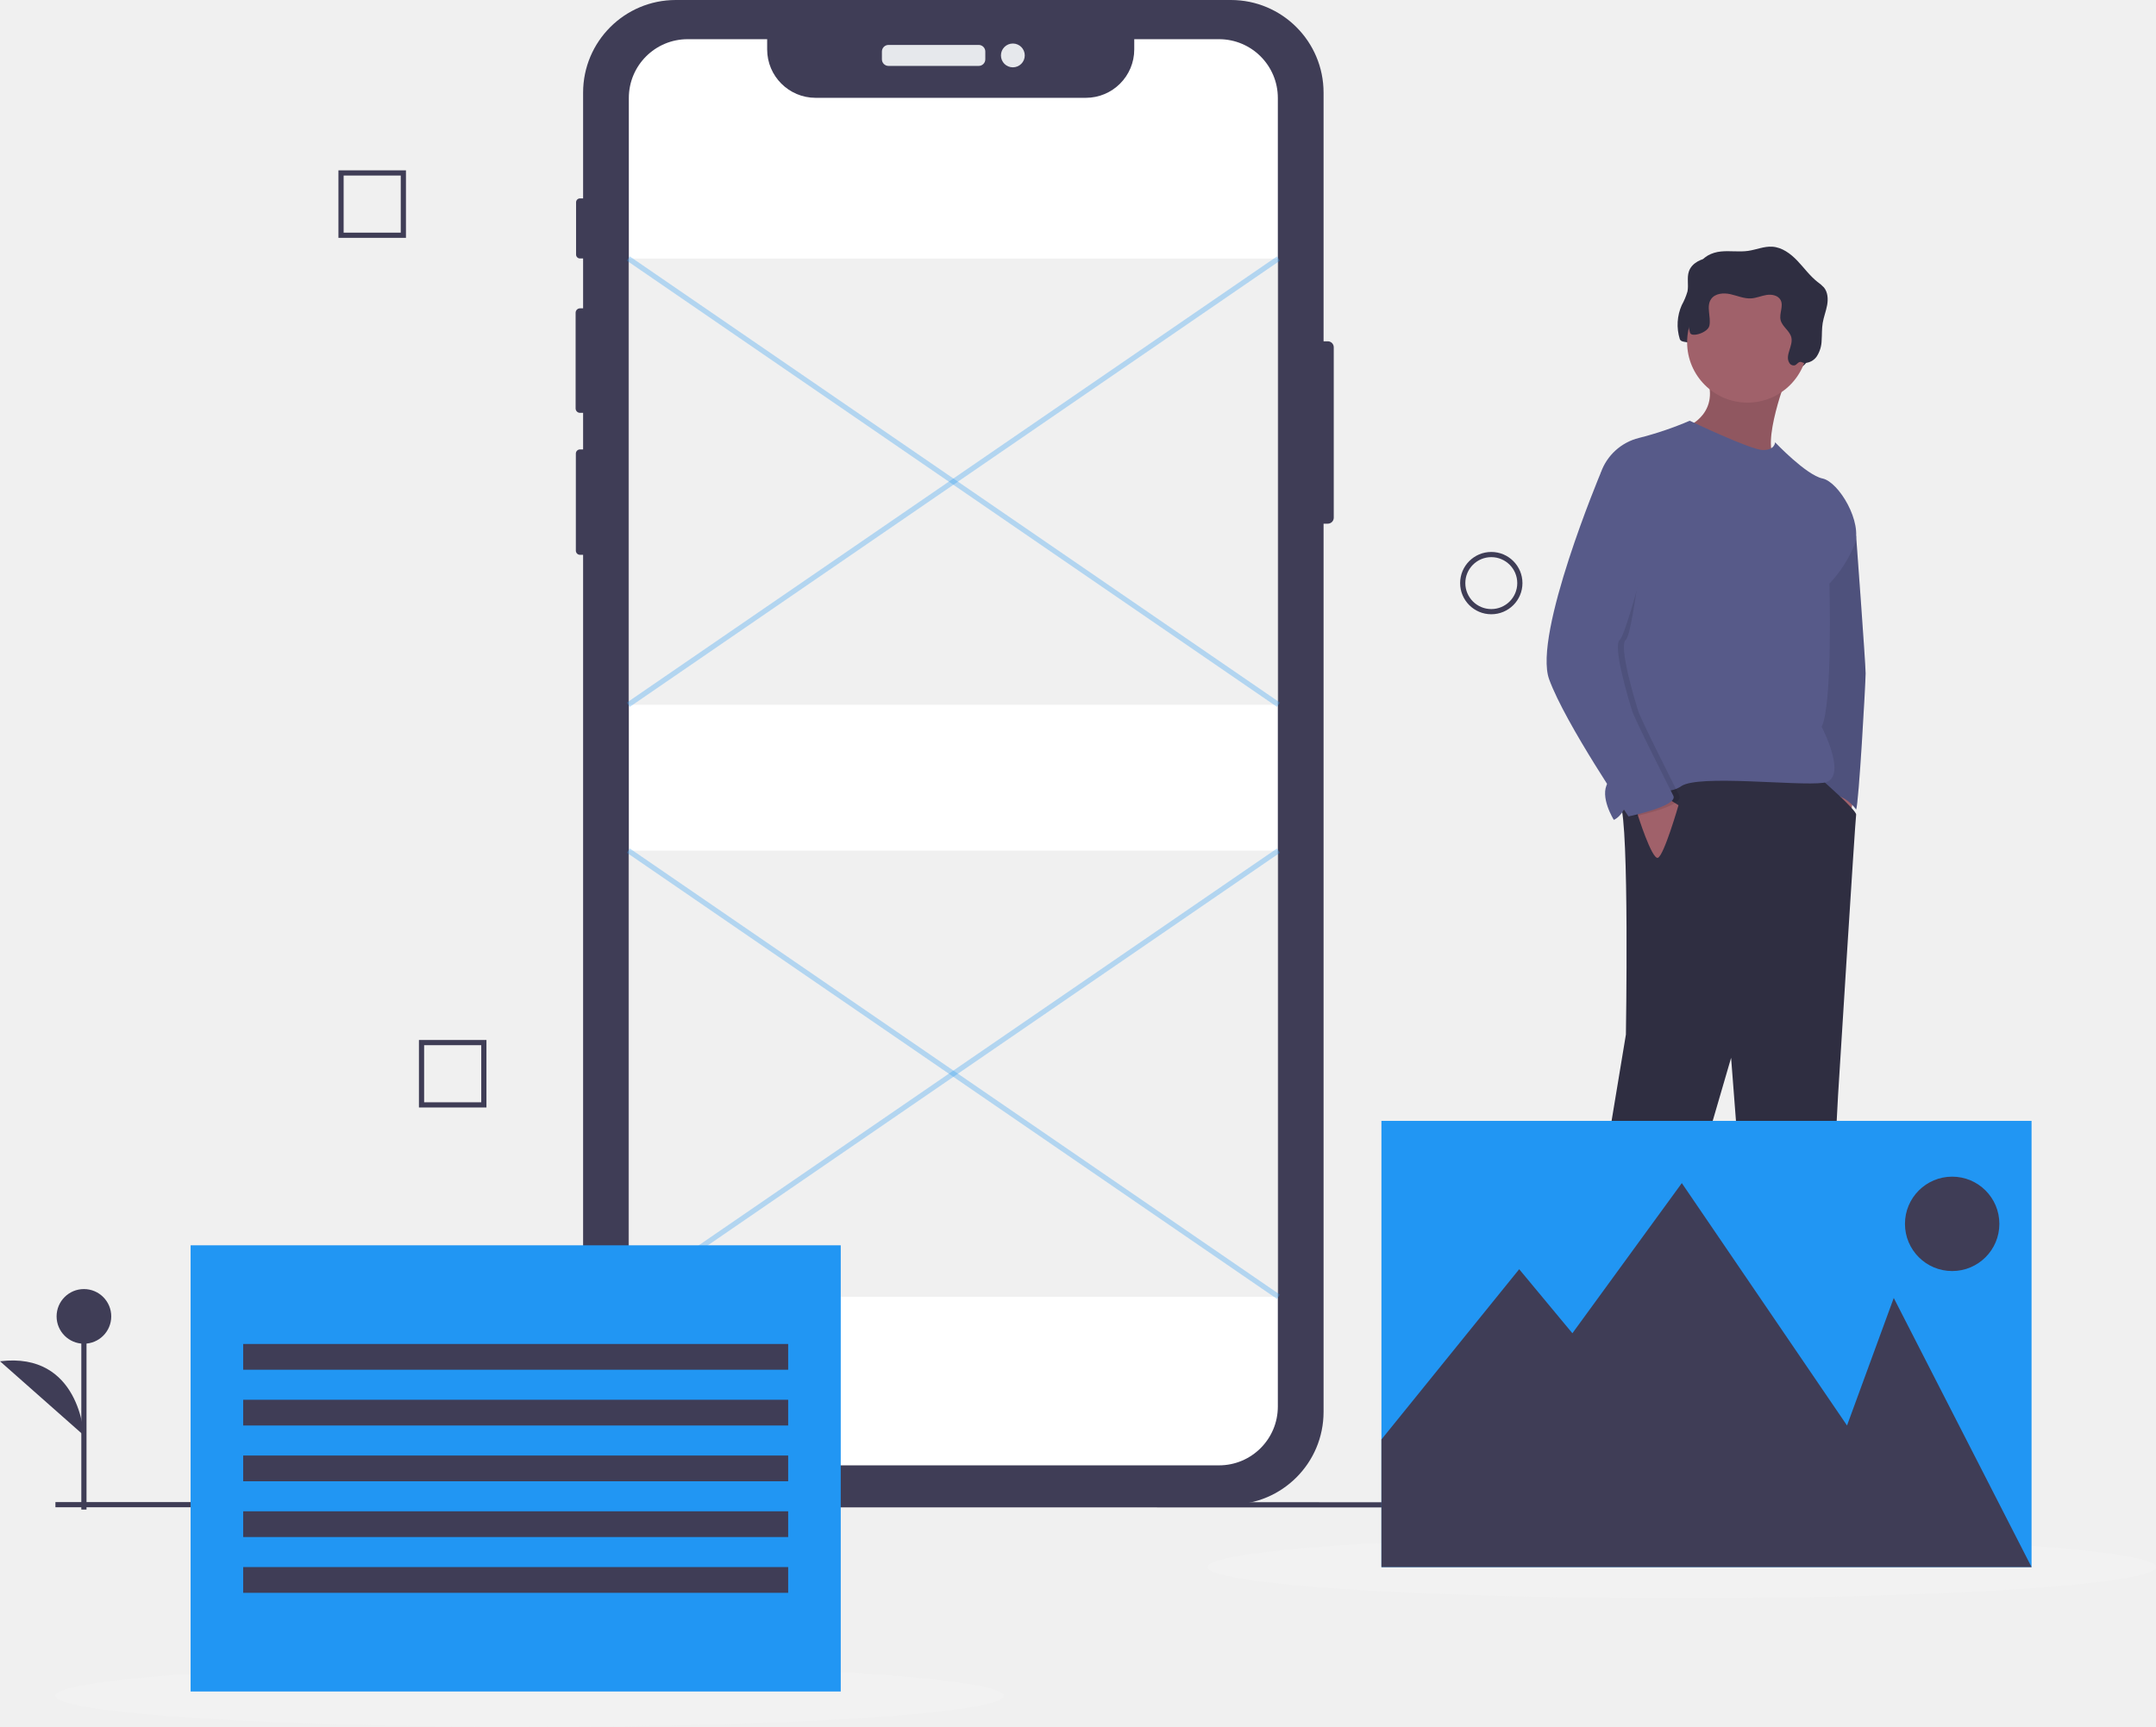
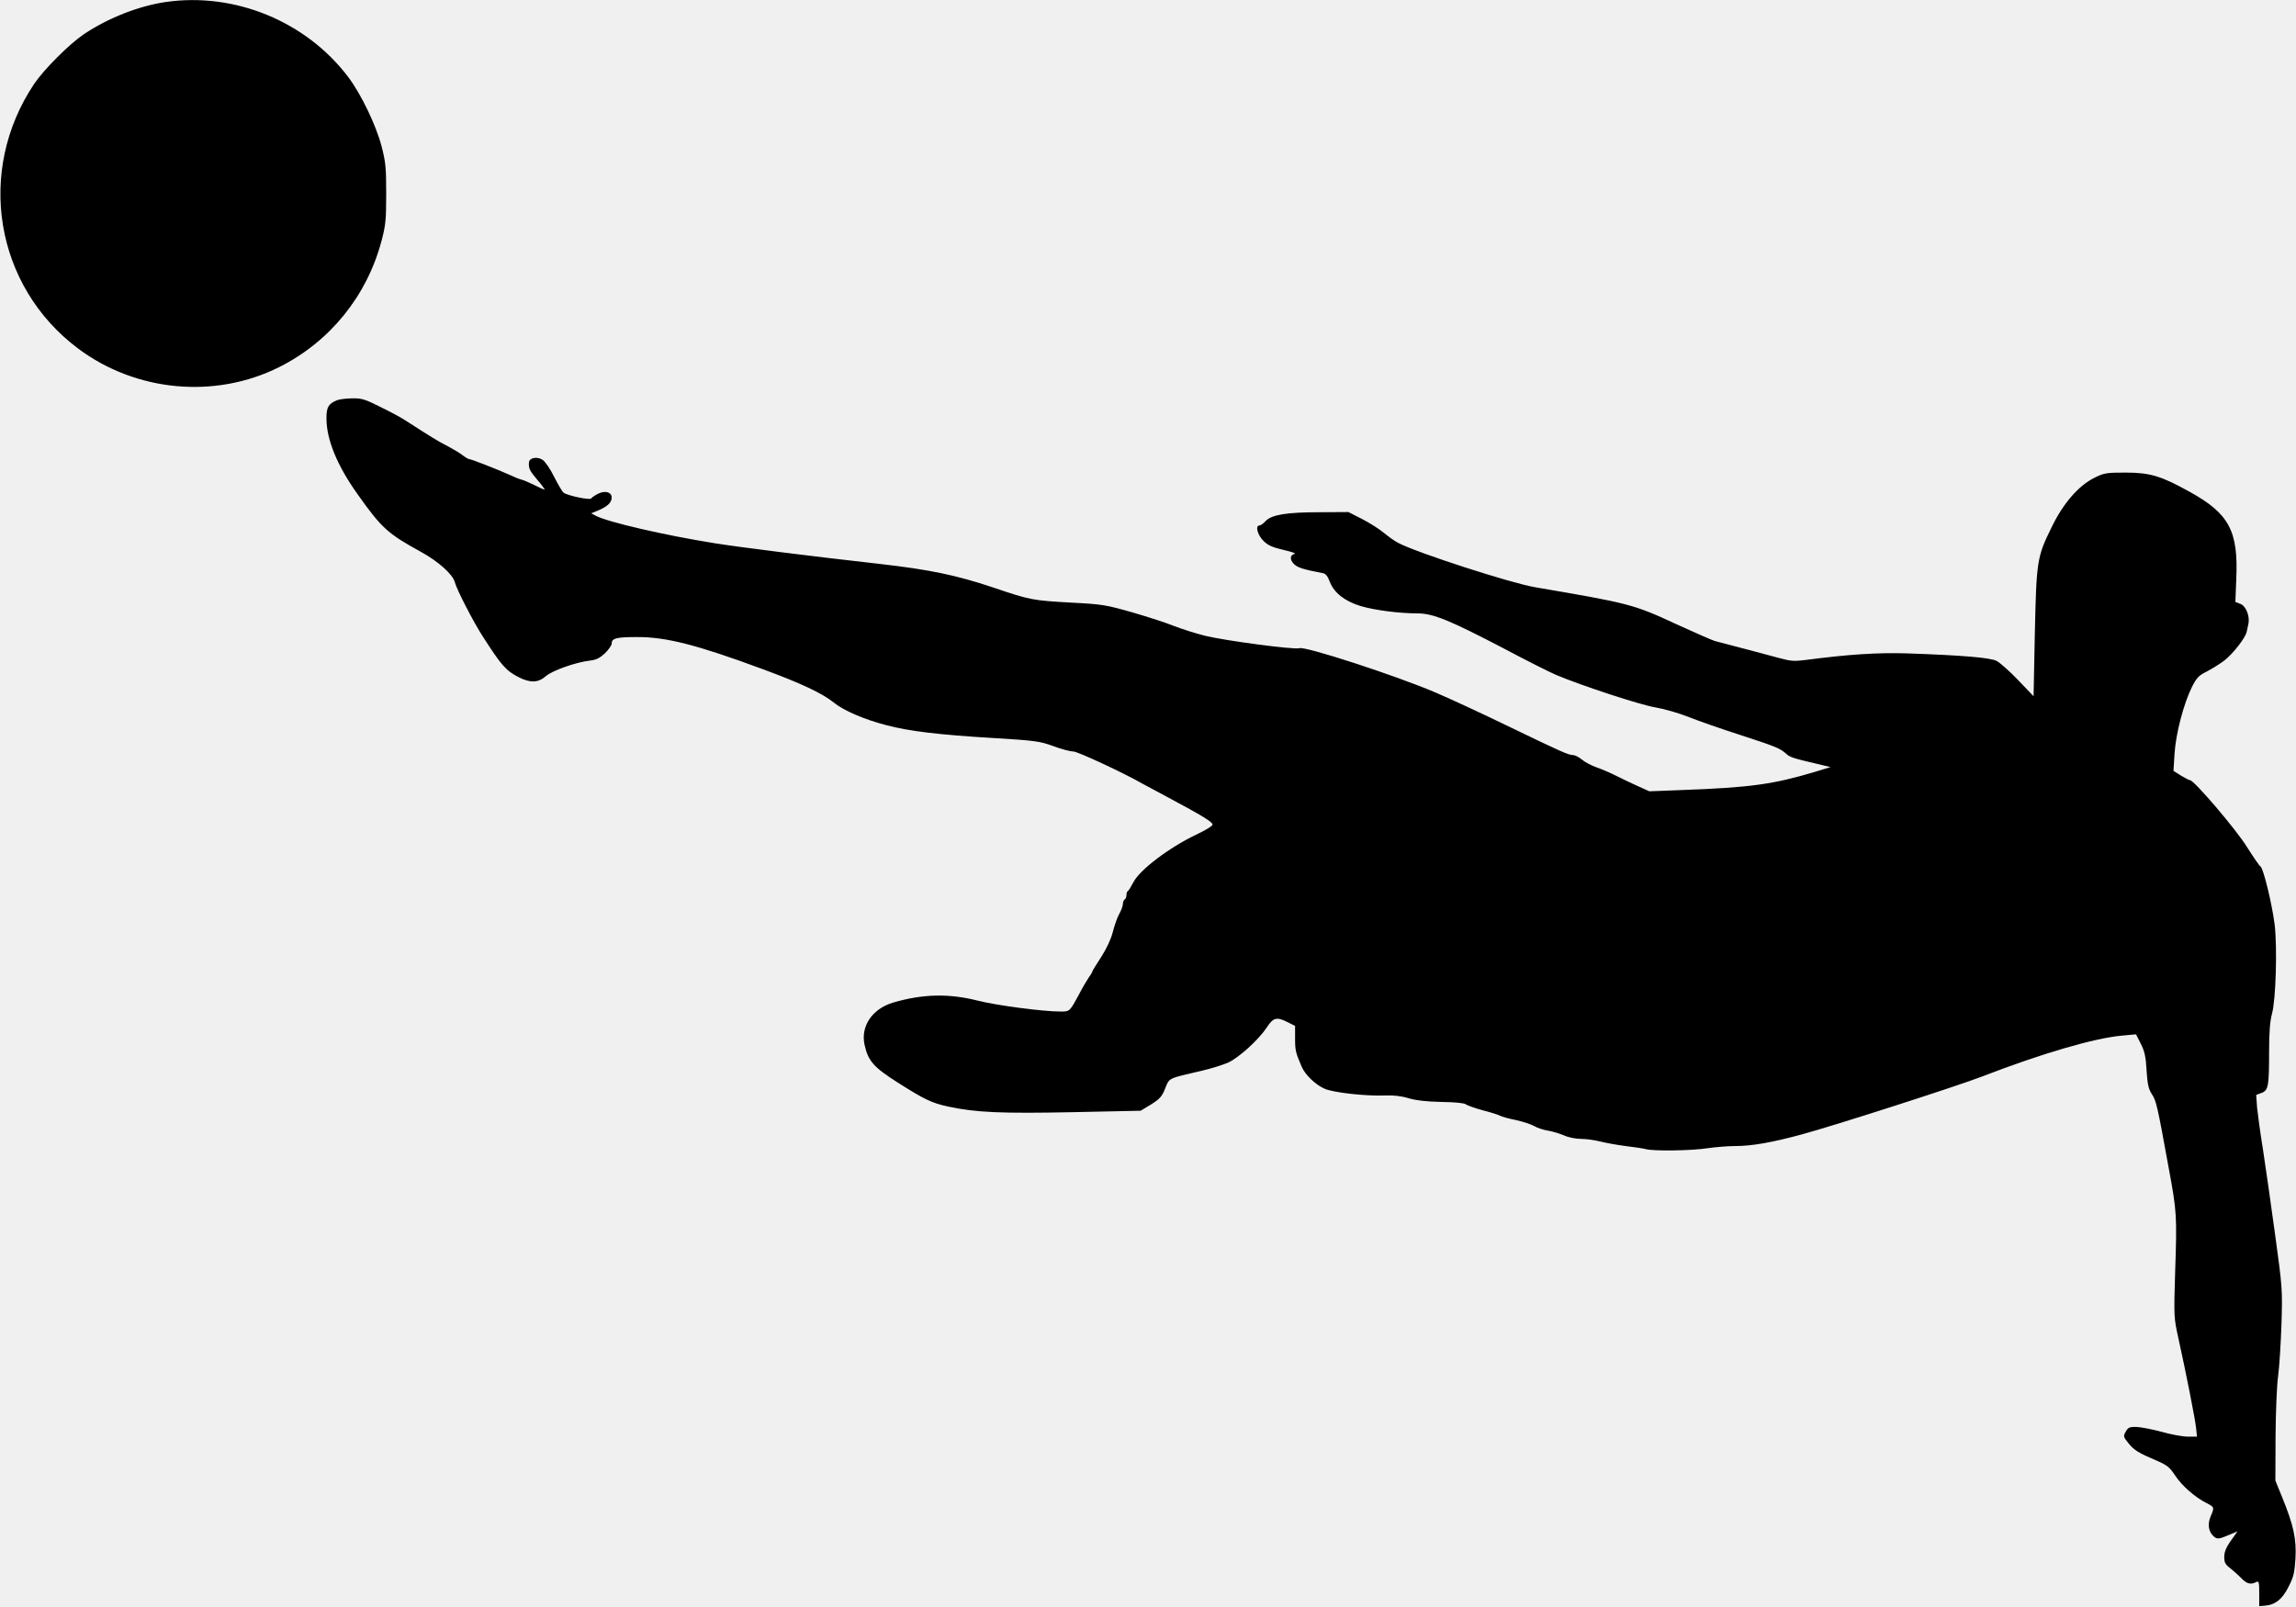
- <svg xmlns="http://www.w3.org/2000/svg" id="aff71ab5-257b-4a41-8490-967d8a55fbdf" data-name="Layer 1" width="830.345" height="665.262" viewBox="0 0 830.345 665.262">
-   <polygon points="222.243 506.623 284.413 408.854 145.18 320.317 73.276 433.392 188.44 506.623 222.243 506.623" fill="#f0f0f0" />
-   <path d="M872.195,260.386a1.902,1.902,0,0,1-2.229-.921c-1.792-2.823,1.507-6.464.793-9.73-.572-2.617-3.546-4.17-4.154-6.779-.591-2.535,1.23-5.393-.001-7.686-.964-1.797-3.372-2.27-5.387-1.955s-3.927,1.201-5.963,1.325c-2.712.165-5.298-1.029-7.95-1.62s-5.887-.36-7.448,1.865c-2.003,2.857.029,6.835-.669,10.254-.554,2.715-2.827,4.963-2.875,7.733-.017.985,2.571.191,2.434,1.167s1.086.117.108.001a1.937,1.937,0,0,1-1.472-1.751c-.116-.812-1.643-1.083-1.625-1.903.041-1.922-3.434-.626-4.007-2.462a18.615,18.615,0,0,1,.761-12.986,26.009,26.009,0,0,0,2.217-5.281c.511-2.549-.293-5.285.549-7.745,1.135-3.314,4.89-5.004,8.377-5.347s7.03.271,10.496-.235c3.106-.453,6.112-1.799,9.244-1.604,3.759.234,7.029,2.656,9.635,5.375s4.815,5.846,7.774,8.176a15.248,15.248,0,0,1,2.493,2.146c1.507,1.837,1.66,4.453,1.241,6.791s-1.331,4.569-1.717,6.913c-.362,2.203-.25,4.454-.406,6.681a11.744,11.744,0,0,1-1.96,6.307,5.952,5.952,0,0,1-4.632,2.42c-.627.014-1.157-.549-1.79-.402C873.241,259.313,872.897,260.064,872.195,260.386Z" transform="translate(-184.8276 -117.3691)" fill="#2f2e41" />
-   <polygon points="714.193 304.873 711.868 319.154 707.219 312.844 709.875 303.213 714.193 304.873" fill="#a0616a" />
-   <path d="M896.031,314.311l3.661,9.646s3.646,49.135,3.646,52.788-2.657,50.479-3.653,52.471c0,0-4.317-6.31-9.963-5.314s-3.321-16.605-3.321-16.605l-5.314-43.505.996-21.918Z" transform="translate(-184.8276 -117.3691)" fill="#575a89" />
-   <path d="M896.031,314.311l3.661,9.646s3.646,49.135,3.646,52.788-2.657,50.479-3.653,52.471c0,0-4.317-6.31-9.963-5.314s-3.321-16.605-3.321-16.605l-5.314-43.505.996-21.918Z" transform="translate(-184.8276 -117.3691)" opacity="0.1" />
-   <path d="M873.449,261.176s-10.959,27.896-4.649,33.21-35.202-8.967-35.202-8.967l.996-3.653s13.616-5.314,6.974-20.59S873.449,261.176,873.449,261.176Z" transform="translate(-184.8276 -117.3691)" fill="#a0616a" />
-   <path d="M873.449,261.176s-10.959,27.896-4.649,33.21-35.202-8.967-35.202-8.967l.996-3.653s13.616-5.314,6.974-20.59S873.449,261.176,873.449,261.176Z" transform="translate(-184.8276 -117.3691)" opacity="0.1" />
-   <path d="M890.718,633.788s4.649-1.328,7.306,1.993,12.62,11.623,12.62,11.623,19.262-1.993,21.918,7.638-30.221,9.631-38.191,7.306-9.631,0-9.631,0-24.575,1.993-24.575-1.993,2.325-17.601,2.325-17.601Z" transform="translate(-184.8276 -117.3691)" fill="#575a89" />
-   <path d="M812.675,656.038l4.317,13.284s12.952,17.933,5.646,21.586-33.21,7.306-33.21-2.325V670.318s2.657-12.952,5.314-14.28S812.675,656.038,812.675,656.038Z" transform="translate(-184.8276 -117.3691)" fill="#575a89" />
-   <path d="M886.015,417.383s14.002,12.165,13.67,13.826-6.974,108.263-6.974,108.263l-3.653,69.076s4.649,16.273,2.325,19.926,3.321,4.649,3.321,4.649-23.911,21.586-33.874,12.288l-9.299-120.551-25.571,87.673s-4.317,46.493-9.299,46.493-25.239.996-24.907-1.66-.996-22.915,1.328-34.87,17.933-106.603,17.933-106.603,1.342-81.139-2.152-88.724,1.82-15.554,1.82-15.554l23.247-8.967,27.896,3.321Z" transform="translate(-184.8276 -117.3691)" fill="#2f2e41" />
-   <circle cx="673.013" cy="131.851" r="23.247" fill="#a0616a" />
-   <path d="M801.384,299.367a20.853,20.853,0,0,1,14.612-13.284A128.809,128.809,0,0,0,835.59,279.441s23.579,11.291,28.228,11.291,4.649-2.989,4.649-2.989,11.955,12.62,18.265,13.948,15.608,16.937,12.288,25.571a48.188,48.188,0,0,1-9.631,14.944s1.328,46.493-2.989,55.128c0,0,10.627,20.258.664,21.586S838.911,415.601,832.269,420.25s-18.929-.996-20.59,5.314-5.314,7.638-5.314,7.638-5.646-8.967-2.325-14.28S801.384,299.367,801.384,299.367Z" transform="translate(-184.8276 -117.3691)" fill="#575a89" />
-   <path d="M825.959,424.235l5.314,3.321s-5.646,19.594-7.97,20.258-7.797-16.754-7.797-16.754Z" transform="translate(-184.8276 -117.3691)" fill="#a0616a" />
-   <path d="M876.18,258.061a1.902,1.902,0,0,1-2.229-.921c-1.792-2.823,1.507-6.464.793-9.73-.572-2.617-3.546-4.17-4.154-6.779-.591-2.535,1.23-5.393-.001-7.686-.964-1.797-3.372-2.27-5.387-1.955s-3.927,1.201-5.963,1.325c-2.712.165-5.298-1.029-7.95-1.62s-5.887-.36-7.448,1.865c-2.003,2.857.029,6.835-.669,10.254-.554,2.715-6.865,4.62-7.438,2.785a18.615,18.615,0,0,1,.761-12.986,26.009,26.009,0,0,0,2.217-5.281c.511-2.549-.293-5.285.549-7.745,1.135-3.314,4.89-5.004,8.377-5.347s7.03.271,10.496-.235c3.106-.453,6.112-1.799,9.244-1.604,3.759.234,7.029,2.656,9.635,5.375s4.815,5.846,7.774,8.176a15.248,15.248,0,0,1,2.493,2.146c1.507,1.837,1.66,4.453,1.241,6.791s-1.331,4.569-1.717,6.913c-.362,2.203-.25,4.454-.406,6.681a11.744,11.744,0,0,1-1.96,6.307,5.952,5.952,0,0,1-4.632,2.42c-.627.014-1.157-.549-1.79-.402C877.226,256.988,876.882,257.74,876.18,258.061Z" transform="translate(-184.8276 -117.3691)" fill="#2f2e41" />
-   <path d="M814.502,305.179l-10.793-5.812s-26.236,62.434-19.926,79.703,30.553,52.803,30.553,52.803,19.262-3.985,17.269-7.97-14.944-29.557-15.941-32.877-7.638-24.907-4.649-27.232,8.801-56.29,8.801-56.29Z" transform="translate(-184.8276 -117.3691)" opacity="0.1" />
-   <path d="M814.668,295.714l-13.284,3.653s-26.236,62.434-19.926,79.703,30.553,52.803,30.553,52.803,19.262-3.985,17.269-7.97-14.944-29.557-15.941-32.877-7.638-24.907-4.649-27.232,17.269-59.777,17.269-59.777Z" transform="translate(-184.8276 -117.3691)" fill="#575a89" />
-   <rect x="700.405" y="245.809" width="52" height="52" transform="translate(106.5933 -487.6919) rotate(35.37103)" fill="#f0f0f0" />
-   <ellipse cx="203.974" cy="653.247" rx="182.623" ry="12.015" fill="#f2f2f2" />
-   <ellipse cx="647.722" cy="603.666" rx="182.623" ry="12.015" fill="#f2f2f2" />
-   <line x1="21.345" y1="579.623" x2="645.243" y2="579.702" fill="none" stroke="#3f3d56" stroke-miterlimit="10" stroke-width="2" />
-   <circle cx="574.345" cy="224.623" r="11" fill="none" stroke="#3f3d56" stroke-miterlimit="10" stroke-width="2" />
-   <rect x="131.345" y="66.623" width="24" height="24" fill="none" stroke="#3f3d56" stroke-miterlimit="10" stroke-width="2" />
-   <rect x="162.345" y="401.623" width="24" height="24" fill="none" stroke="#3f3d56" stroke-miterlimit="10" stroke-width="2" />
-   <line x1="32.32" y1="581.507" x2="32.32" y2="507.095" fill="#3f3d56" stroke="#3f3d56" stroke-miterlimit="10" stroke-width="2" />
-   <circle cx="32.32" cy="507.095" r="10.523" fill="#3f3d56" />
-   <path d="M217.148,670.326s-1.503-32.332-32.32-28.574" transform="translate(-184.8276 -117.3691)" fill="#3f3d56" />
-   <rect x="505.149" y="131.474" width="8.521" height="70.256" rx="2.292" fill="#3f3d56" />
-   <rect x="221.863" y="76.434" width="4.782" height="23.129" rx="1.503" fill="#3f3d56" />
-   <rect x="221.69" y="118.779" width="5.391" height="40.258" rx="1.695" fill="#3f3d56" />
-   <rect x="221.777" y="173.124" width="5.13" height="40.606" rx="1.613" fill="#3f3d56" />
-   <rect x="224.572" width="285.176" height="579.578" rx="35.694" fill="#3f3d56" />
-   <rect x="339.651" y="17.308" width="39.823" height="8.086" rx="2.542" fill="#e6e8ec" />
-   <circle cx="390.082" cy="21.351" r="4.587" fill="#e6e8ec" />
-   <path d="M676.965,155.117v504.088A22.646,22.646,0,0,1,654.315,681.847H449.662a22.646,22.646,0,0,1-22.65-22.642V155.117a22.648,22.648,0,0,1,22.65-22.65H480.286v3.933a18.656,18.656,0,0,0,18.651,18.651H603.015a18.651,18.651,0,0,0,18.651-18.651v-3.933h32.649A22.648,22.648,0,0,1,676.965,155.117Z" transform="translate(-184.8276 -117.3691)" fill="#fff" />
-   <rect x="241.986" y="99.594" width="250.383" height="171.88" fill="#ccc" opacity="0.3" />
-   <rect x="241.986" y="327.666" width="250.383" height="171.88" fill="#ccc" opacity="0.3" />
-   <line x1="241.986" y1="99.594" x2="492.369" y2="271.475" fill="none" stroke="#2196f3" stroke-miterlimit="10" stroke-width="2" opacity="0.3" />
-   <line x1="492.369" y1="99.594" x2="241.986" y2="271.475" fill="none" stroke="#2196f3" stroke-miterlimit="10" stroke-width="2" opacity="0.3" />
-   <line x1="241.986" y1="327.666" x2="492.369" y2="499.546" fill="none" stroke="#2196f3" stroke-miterlimit="10" stroke-width="2" opacity="0.3" />
-   <line x1="492.369" y1="327.666" x2="241.986" y2="499.546" fill="none" stroke="#2196f3" stroke-miterlimit="10" stroke-width="2" opacity="0.3" />
-   <rect x="532.033" y="431.786" width="250.383" height="171.88" fill="#2196f3" />
-   <polygon points="782.417 603.666 729.347 499.996 711.351 549.127 647.722 455.75 605.578 513.594 585.089 488.922 532.033 554.515 532.033 603.666 782.417 603.666" fill="#3f3d56" />
-   <circle cx="751.842" cy="471.451" r="18.18" fill="#3f3d56" />
-   <rect x="73.411" y="479.714" width="250.383" height="171.88" fill="#2196f3" />
-   <rect x="93.656" y="517.726" width="209.892" height="9.916" fill="#3f3d56" />
-   <rect x="93.656" y="539.211" width="209.892" height="9.916" fill="#3f3d56" />
-   <rect x="93.656" y="560.696" width="209.892" height="9.916" fill="#3f3d56" />
-   <rect x="93.656" y="582.181" width="209.892" height="9.916" fill="#3f3d56" />
-   <rect x="93.656" y="603.666" width="209.892" height="9.916" fill="#3f3d56" />
+ <svg xmlns="http://www.w3.org/2000/svg" version="1.0" width="1280pt" height="896pt" viewBox="0 0 1280 896" preserveAspectRatio="xMidYMid meet">
+   <g transform="translate(0,896) scale(0.1,-0.1)" fill="#000000" stroke="none">
+     <path d="M925 8949 c-151 -22 -322 -89 -458 -180 -80 -54 -222 -196 -276 -276 -326 -486 -220 -1128 244 -1476 323 -242 765 -283 1123 -103 282 142 487 395 569 703 23 87 26 117 26 263 0 146 -3 177 -26 265 -31 119 -115 292 -186 386 -235 310 -632 473 -1016 418z" />
+     <path d="M1880 6729 c-49 -20 -60 -38 -60 -102 0 -117 59 -262 173 -422 134 -189 168 -220 352 -321 99 -54 180 -127 191 -171 9 -38 104 -223 157 -304 102 -159 128 -189 199 -225 65 -33 109 -31 151 6 37 32 168 78 247 87 34 4 54 14 83 41 20 20 37 44 37 53 0 30 24 37 140 37 163 1 335 -43 705 -180 214 -79 330 -134 393 -185 55 -45 172 -95 292 -126 128 -34 295 -54 598 -72 235 -14 259 -18 334 -45 45 -17 95 -30 112 -30 24 0 288 -123 386 -180 8 -4 71 -38 140 -75 196 -105 250 -138 250 -153 0 -7 -39 -31 -86 -53 -154 -73 -320 -198 -356 -269 -13 -25 -26 -46 -30 -48 -5 -2 -8 -12 -8 -22 0 -10 -4 -22 -10 -25 -5 -3 -10 -15 -10 -25 0 -11 -9 -35 -20 -55 -11 -19 -27 -65 -36 -101 -11 -42 -35 -93 -65 -140 -27 -41 -49 -77 -49 -80 0 -3 -8 -18 -19 -32 -10 -15 -36 -58 -56 -97 -51 -94 -51 -95 -101 -95 -100 0 -357 34 -464 61 -162 41 -307 37 -471 -11 -117 -35 -182 -132 -159 -236 20 -90 51 -125 185 -210 148 -94 189 -114 282 -134 154 -33 295 -39 695 -31 l377 8 58 35 c49 31 61 44 79 90 24 59 13 54 204 98 52 12 118 33 146 45 60 27 171 128 216 196 36 56 56 61 118 29 l40 -20 0 -70 c0 -66 3 -80 37 -158 19 -45 78 -101 127 -122 48 -22 230 -42 336 -38 51 2 94 -3 135 -16 42 -12 97 -18 181 -20 75 -1 127 -6 135 -13 8 -6 50 -21 93 -33 44 -11 87 -25 97 -30 10 -6 50 -17 90 -25 40 -9 86 -24 103 -34 17 -10 51 -21 76 -25 24 -4 64 -16 88 -26 26 -12 67 -20 96 -20 29 0 78 -7 109 -15 32 -8 94 -19 140 -25 45 -5 96 -13 112 -17 42 -12 255 -9 345 5 41 6 109 12 151 12 96 0 208 20 374 65 191 52 862 268 1000 321 339 131 634 217 787 230 l76 7 27 -53 c21 -42 28 -72 32 -149 5 -77 11 -103 29 -131 25 -37 31 -64 93 -405 47 -254 48 -269 37 -595 -7 -240 -7 -247 18 -360 43 -194 94 -453 99 -502 l5 -48 -52 0 c-28 0 -94 12 -146 27 -52 14 -115 26 -140 27 -38 1 -46 -3 -59 -26 -15 -26 -14 -29 15 -65 32 -39 55 -54 162 -99 53 -23 69 -36 99 -82 38 -57 110 -120 175 -153 43 -22 44 -23 22 -74 -18 -43 -12 -85 16 -110 20 -19 31 -17 94 10 l40 17 -17 -24 c-45 -61 -57 -86 -57 -120 0 -29 6 -41 31 -60 17 -13 45 -38 62 -55 31 -34 55 -40 85 -24 15 8 17 1 17 -62 l0 -72 28 2 c60 4 100 35 135 105 29 56 34 79 39 159 6 108 -10 184 -75 343 l-37 91 1 245 c1 135 7 286 14 335 7 50 15 180 19 290 6 196 5 206 -36 505 -23 168 -53 379 -67 470 -15 91 -29 197 -33 235 l-5 70 29 11 c39 14 43 37 43 230 0 109 5 170 16 211 22 80 30 372 15 498 -15 118 -63 314 -79 324 -7 4 -40 53 -75 108 -59 96 -295 373 -318 373 -5 0 -28 12 -51 26 l-41 26 6 97 c7 111 51 279 97 371 26 51 38 64 83 86 28 15 72 42 96 60 49 38 119 127 126 161 3 13 7 33 10 46 8 43 -14 98 -45 110 l-28 11 5 127 c12 268 -39 365 -260 487 -158 88 -221 107 -357 107 -106 0 -120 -2 -172 -28 -90 -44 -177 -144 -242 -280 -80 -162 -83 -186 -92 -590 l-7 -349 -86 90 c-47 49 -101 97 -120 107 -36 18 -183 31 -498 42 -165 5 -325 -5 -569 -37 -61 -8 -82 -6 -145 11 -61 17 -259 69 -359 95 -14 4 -110 46 -215 94 -239 111 -261 116 -788 206 -135 23 -655 191 -762 247 -17 8 -53 34 -80 56 -26 22 -82 57 -123 78 l-75 38 -161 -1 c-184 0 -268 -14 -301 -50 -12 -13 -27 -24 -34 -24 -24 0 -11 -52 22 -85 26 -26 49 -36 112 -51 44 -10 73 -20 63 -22 -27 -6 -29 -32 -4 -57 21 -20 48 -29 162 -51 14 -2 27 -18 38 -49 24 -61 83 -107 171 -134 78 -23 214 -41 318 -41 87 0 181 -39 487 -199 124 -66 252 -130 285 -144 145 -61 472 -168 553 -181 48 -8 132 -32 187 -54 55 -22 184 -67 287 -100 200 -65 221 -74 255 -104 21 -20 40 -26 173 -57 l75 -18 -85 -26 c-234 -70 -360 -88 -745 -102 l-180 -7 -60 27 c-33 15 -87 40 -120 57 -33 17 -84 39 -113 49 -29 10 -67 30 -83 44 -17 14 -39 25 -49 25 -26 0 -66 18 -360 160 -146 71 -328 155 -405 188 -225 96 -729 260 -761 248 -25 -10 -415 42 -525 69 -53 13 -130 38 -172 54 -41 17 -146 51 -232 76 -148 42 -167 46 -342 55 -216 12 -229 14 -438 85 -203 68 -353 99 -624 130 -400 45 -795 95 -926 116 -282 45 -596 118 -663 153 l-26 14 39 16 c52 22 75 44 75 72 0 31 -38 41 -78 20 -17 -9 -33 -20 -36 -25 -7 -11 -134 16 -154 32 -8 6 -31 46 -53 89 -21 43 -50 85 -64 94 -30 20 -74 12 -76 -14 -3 -34 4 -47 48 -99 25 -29 42 -53 39 -53 -4 0 -28 11 -54 24 -26 13 -58 27 -72 31 -14 3 -47 17 -75 30 -67 30 -208 85 -219 85 -5 0 -23 11 -40 24 -17 13 -55 35 -85 51 -48 24 -93 52 -231 141 -19 13 -80 46 -135 73 -88 44 -107 51 -160 50 -33 0 -71 -5 -85 -10z" />
+   </g>
</svg>
